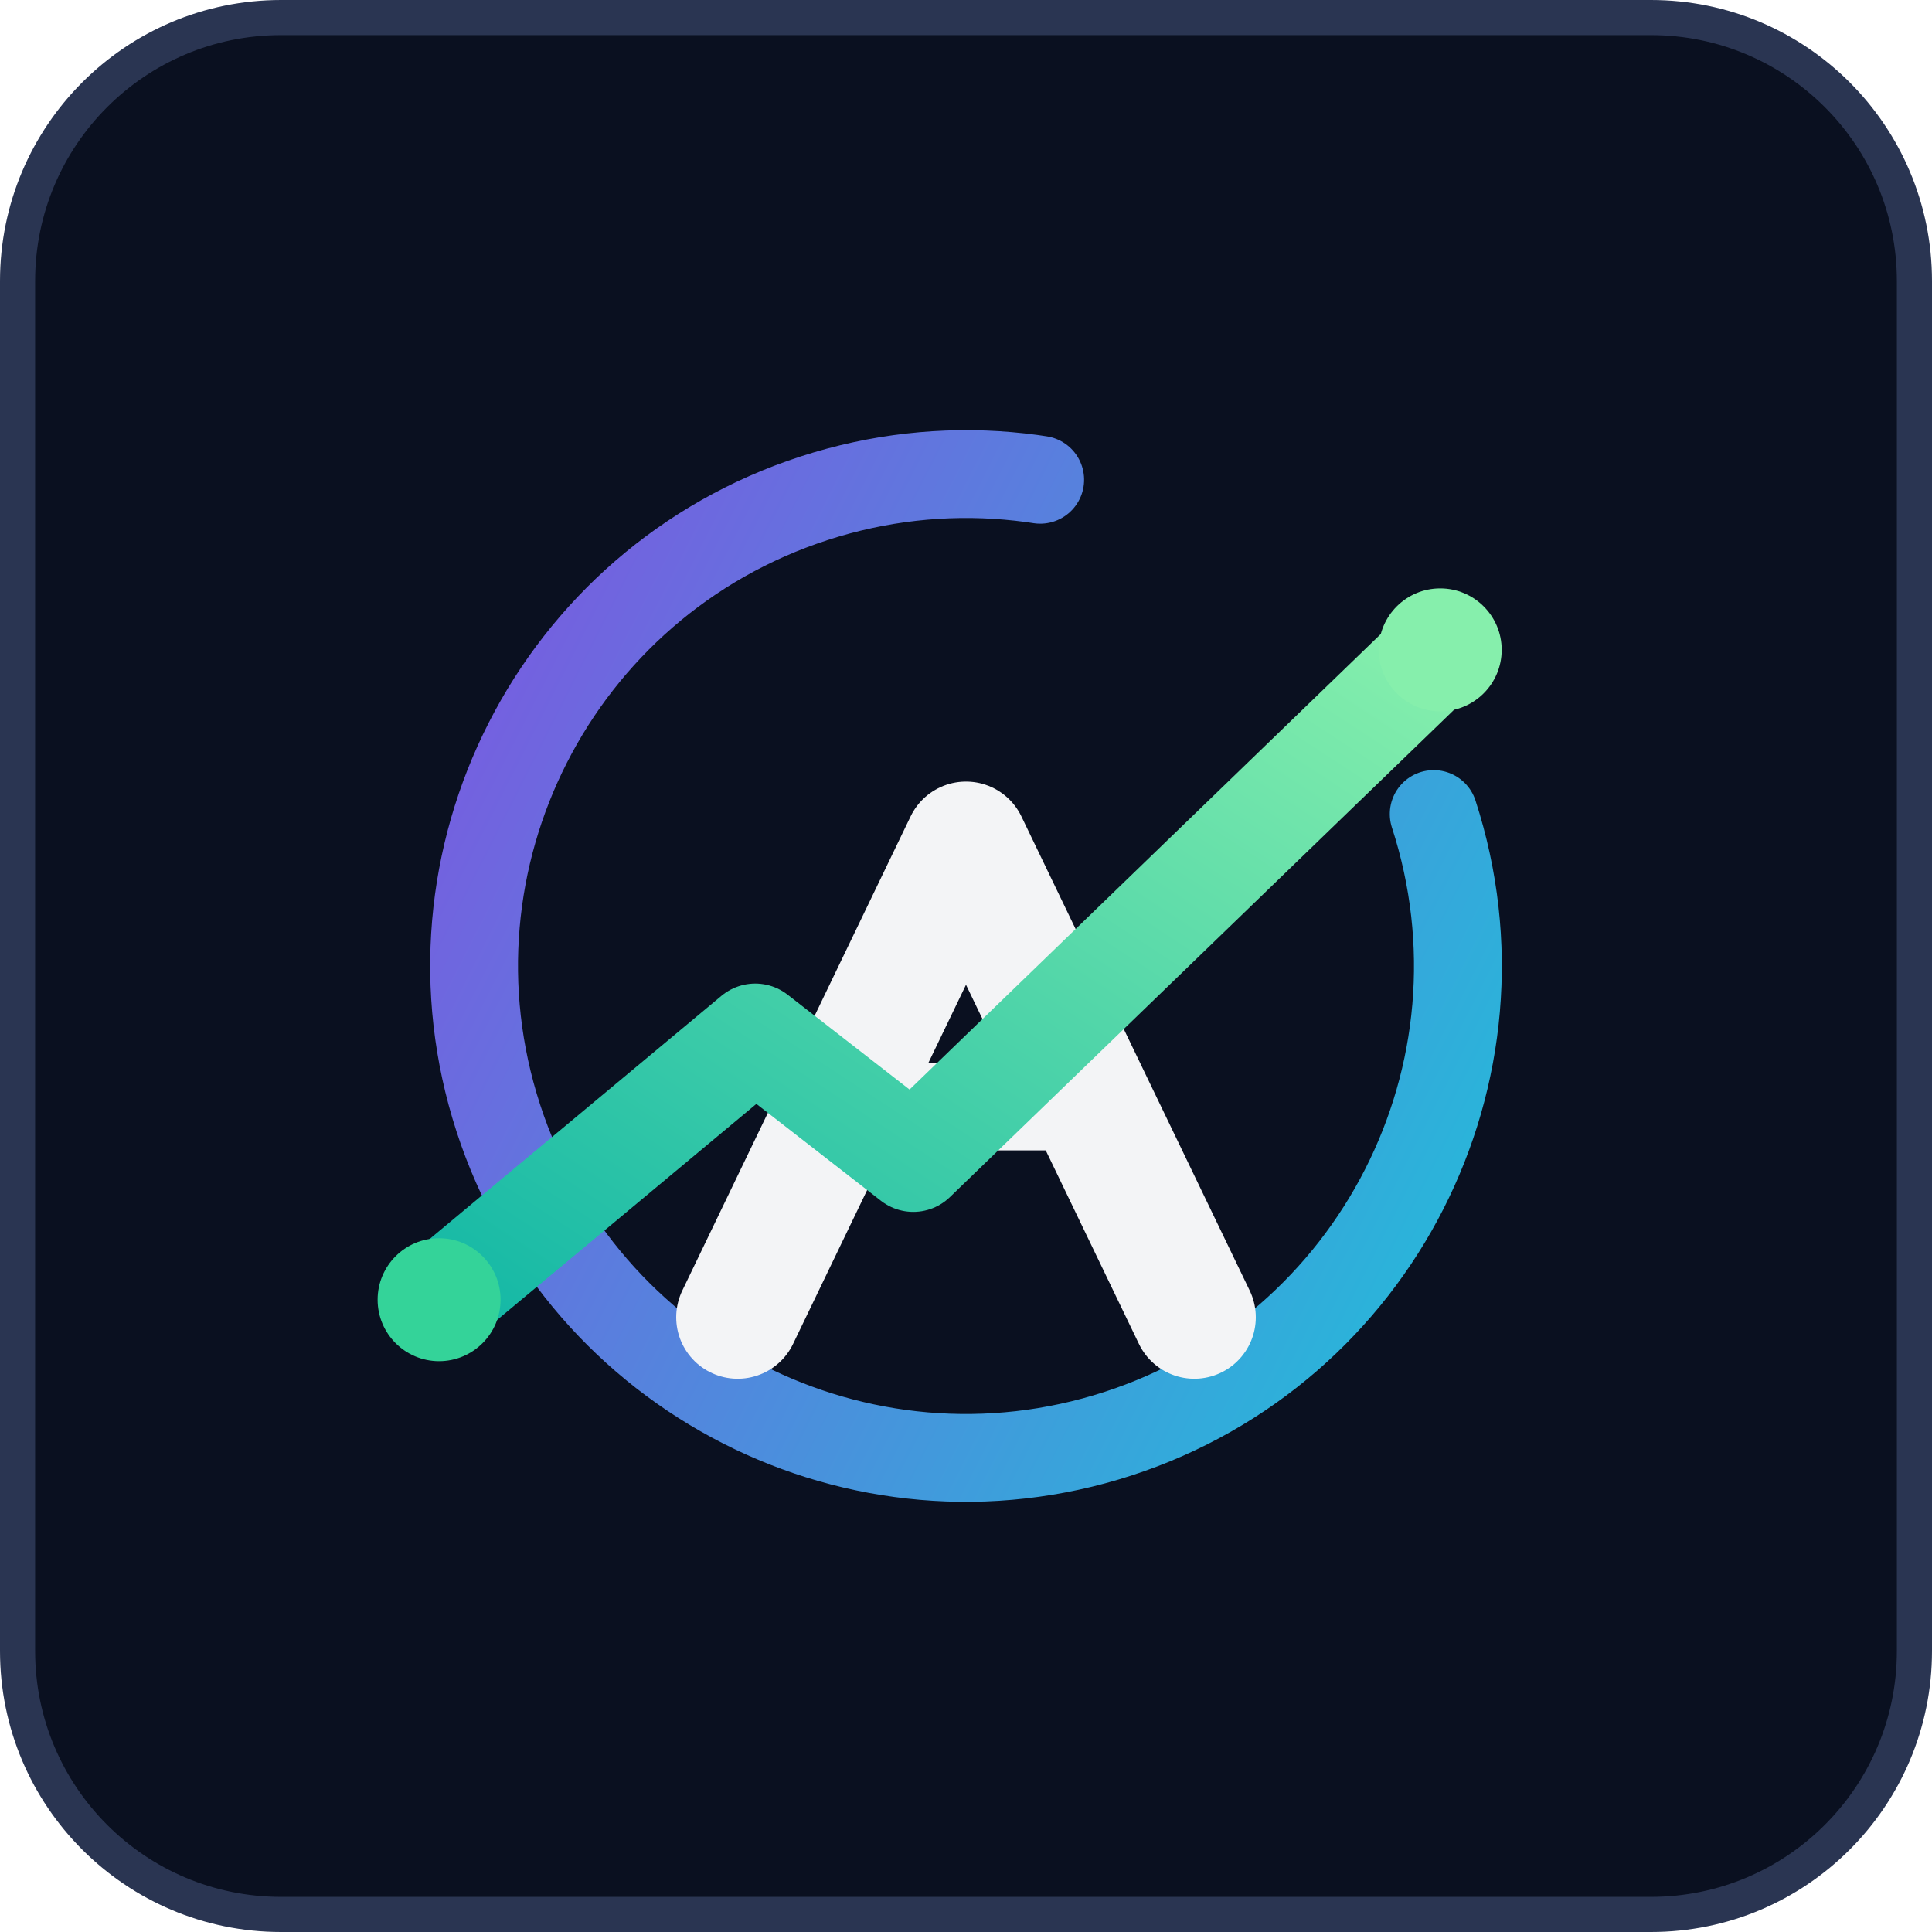
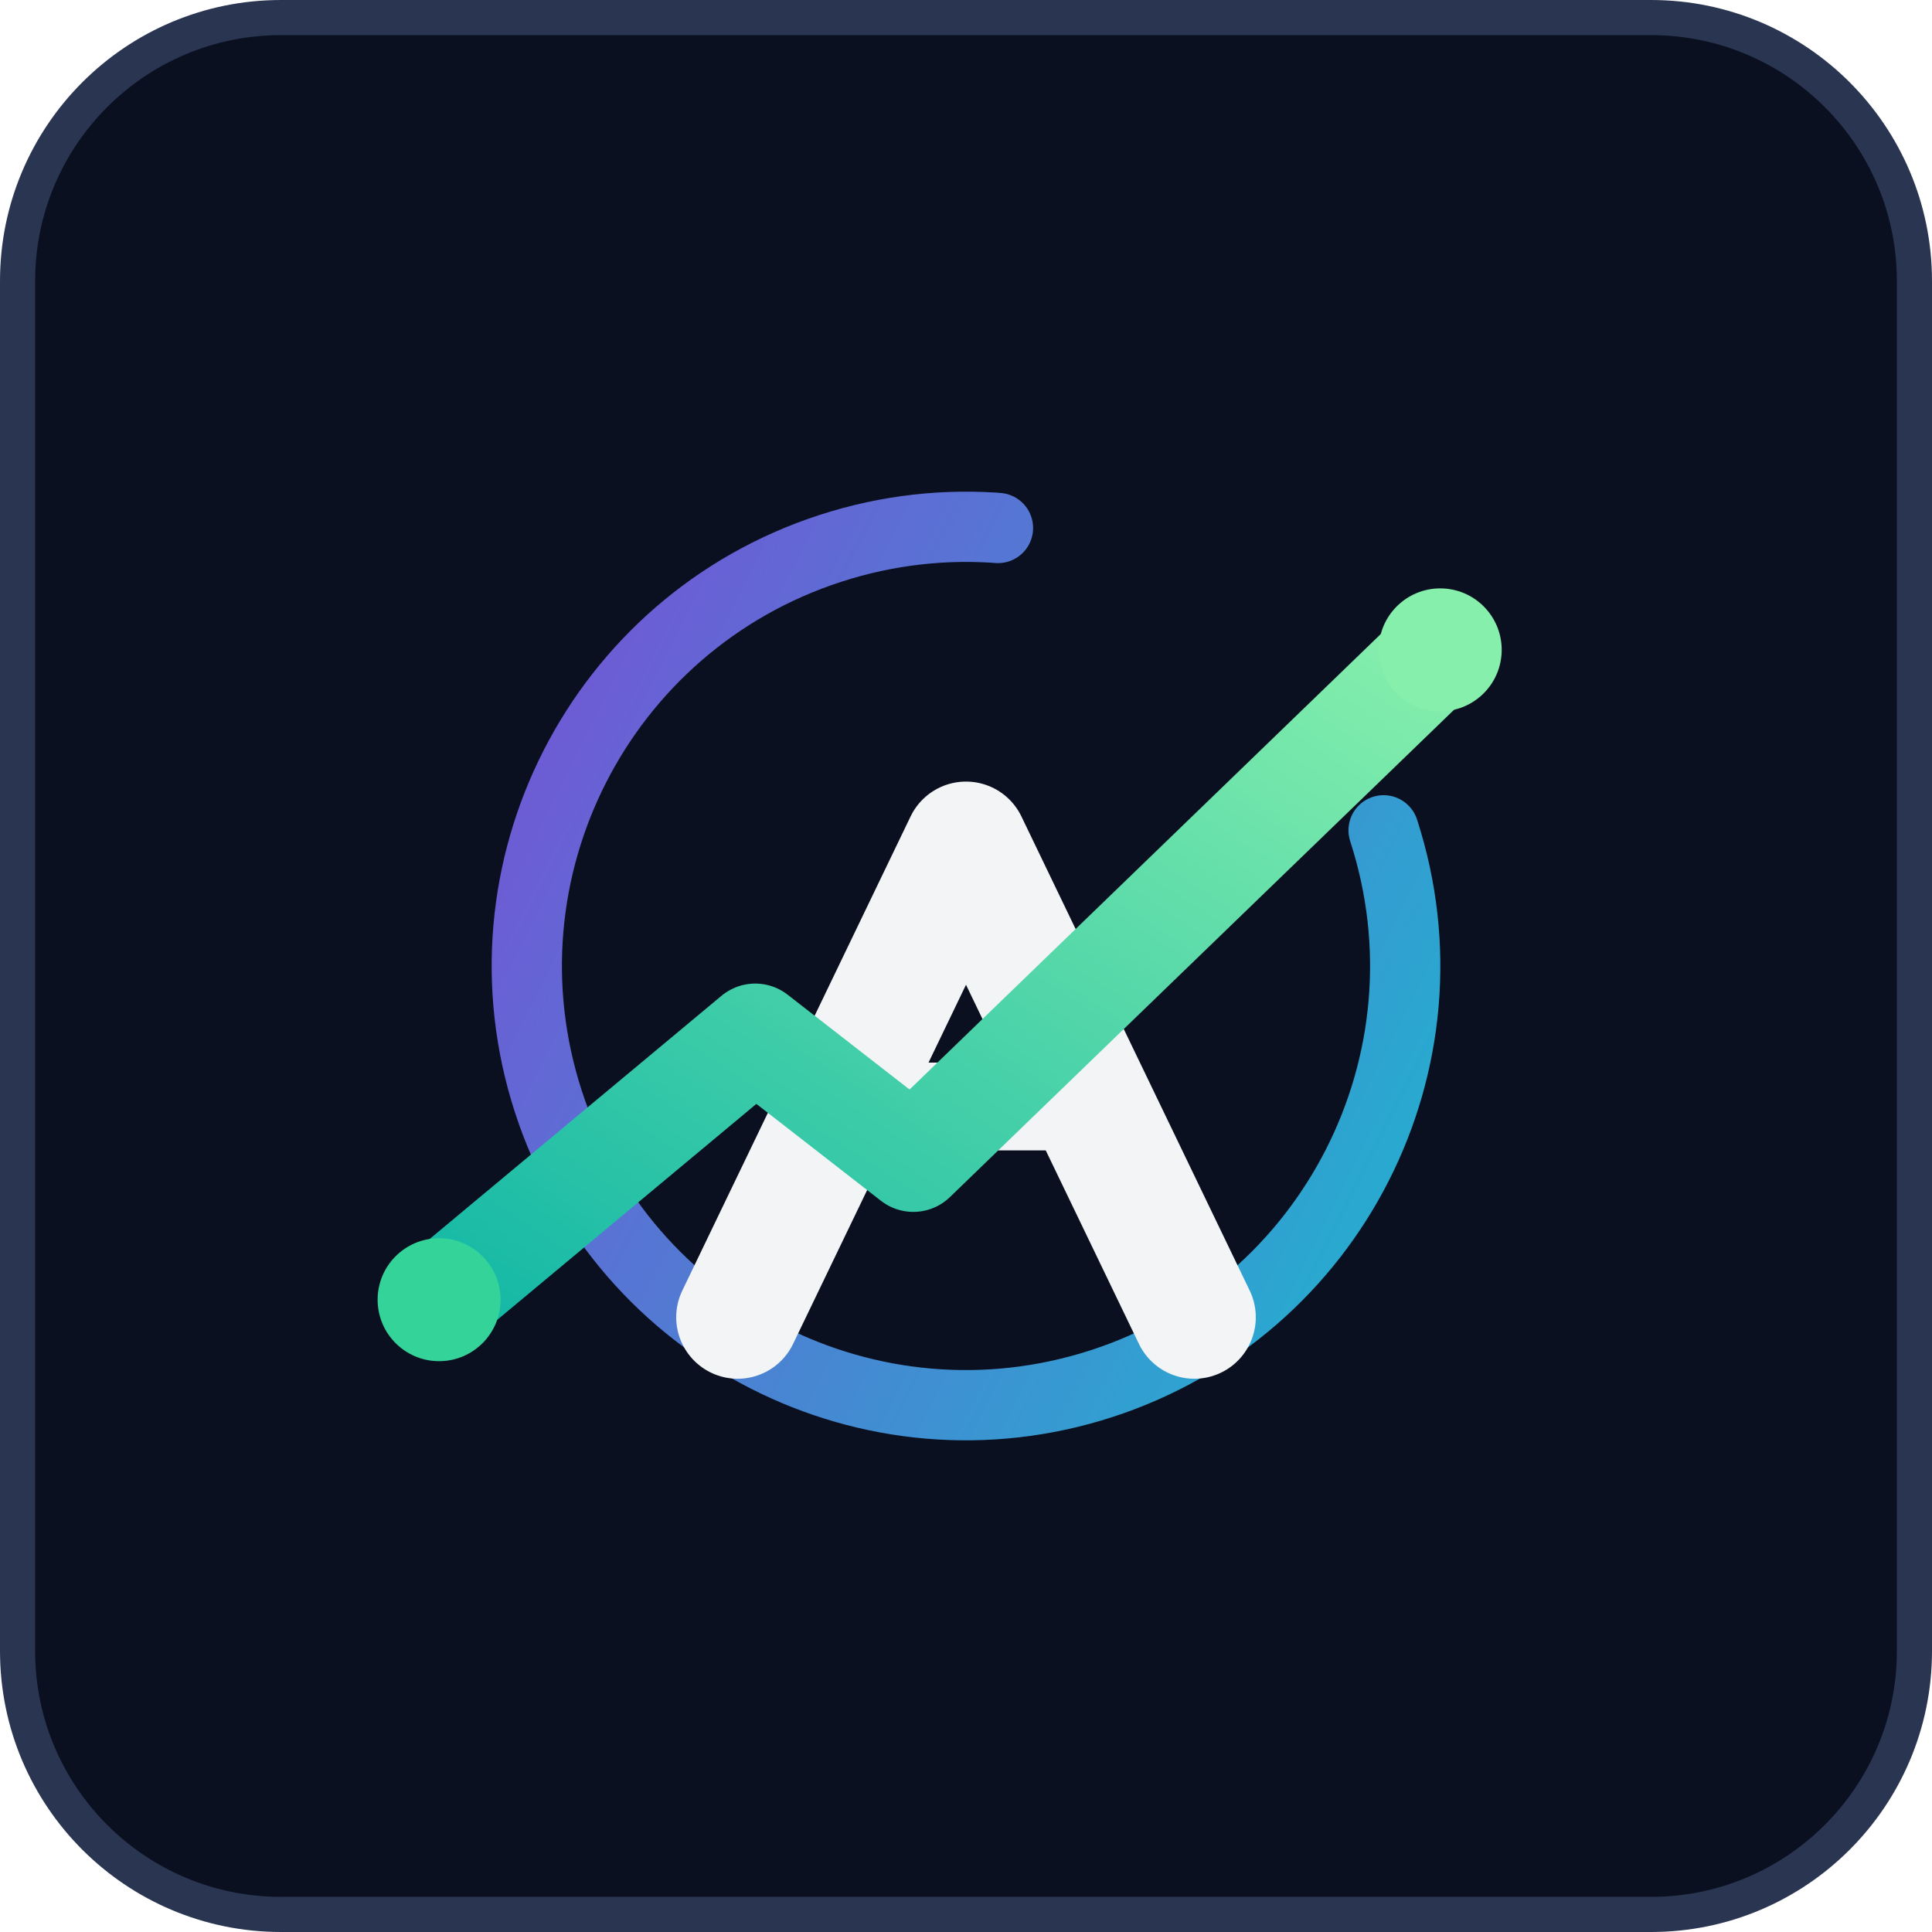
<svg xmlns="http://www.w3.org/2000/svg" width="220" height="220" viewBox="0 0 220 220" role="img" aria-label="Algobets C6 Orbitline">
  <defs>
    <linearGradient id="ring" x1="0" y1="0" x2="1" y2="1">
      <stop offset="0%" stop-color="#8B5CF6" />
      <stop offset="100%" stop-color="#22D3EE" />
    </linearGradient>
    <linearGradient id="line" x1="0" y1="1" x2="1" y2="0">
      <stop offset="0%" stop-color="#14B8A6" />
      <stop offset="100%" stop-color="#86EFAC" />
    </linearGradient>
  </defs>
  <rect x="2" y="2" width="216" height="216" rx="30" fill="#0A1020" stroke="#2A3552" stroke-width="4" />
-   <circle cx="110" cy="110" r="56" fill="none" stroke="url(#ring)" stroke-opacity="0.9" stroke-width="10" stroke-linecap="round" stroke-dasharray="290 92" transform="rotate(-18 110 110)" />
+   <circle cx="110" cy="110" r="50" fill="none" stroke="url(#ring)" stroke-opacity="0.85" stroke-width="8" stroke-linecap="round" stroke-dasharray="255 90" transform="rotate(-18 110 110)" />
  <path d="M84 150 L110 96 L136 150" fill="none" stroke="#F3F4F6" stroke-width="14" stroke-linecap="round" stroke-linejoin="round" />
  <path d="M96 126 H124" stroke="#F3F4F6" stroke-width="10" stroke-linecap="round" />
  <path d="M50 148 L86 118 L104 132 L164 74" fill="none" stroke="url(#line)" stroke-width="12" stroke-linecap="round" stroke-linejoin="round" />
  <circle cx="50" cy="148" r="7" fill="#34D399" />
  <circle cx="164" cy="74" r="7" fill="#86EFAC" />
</svg>
